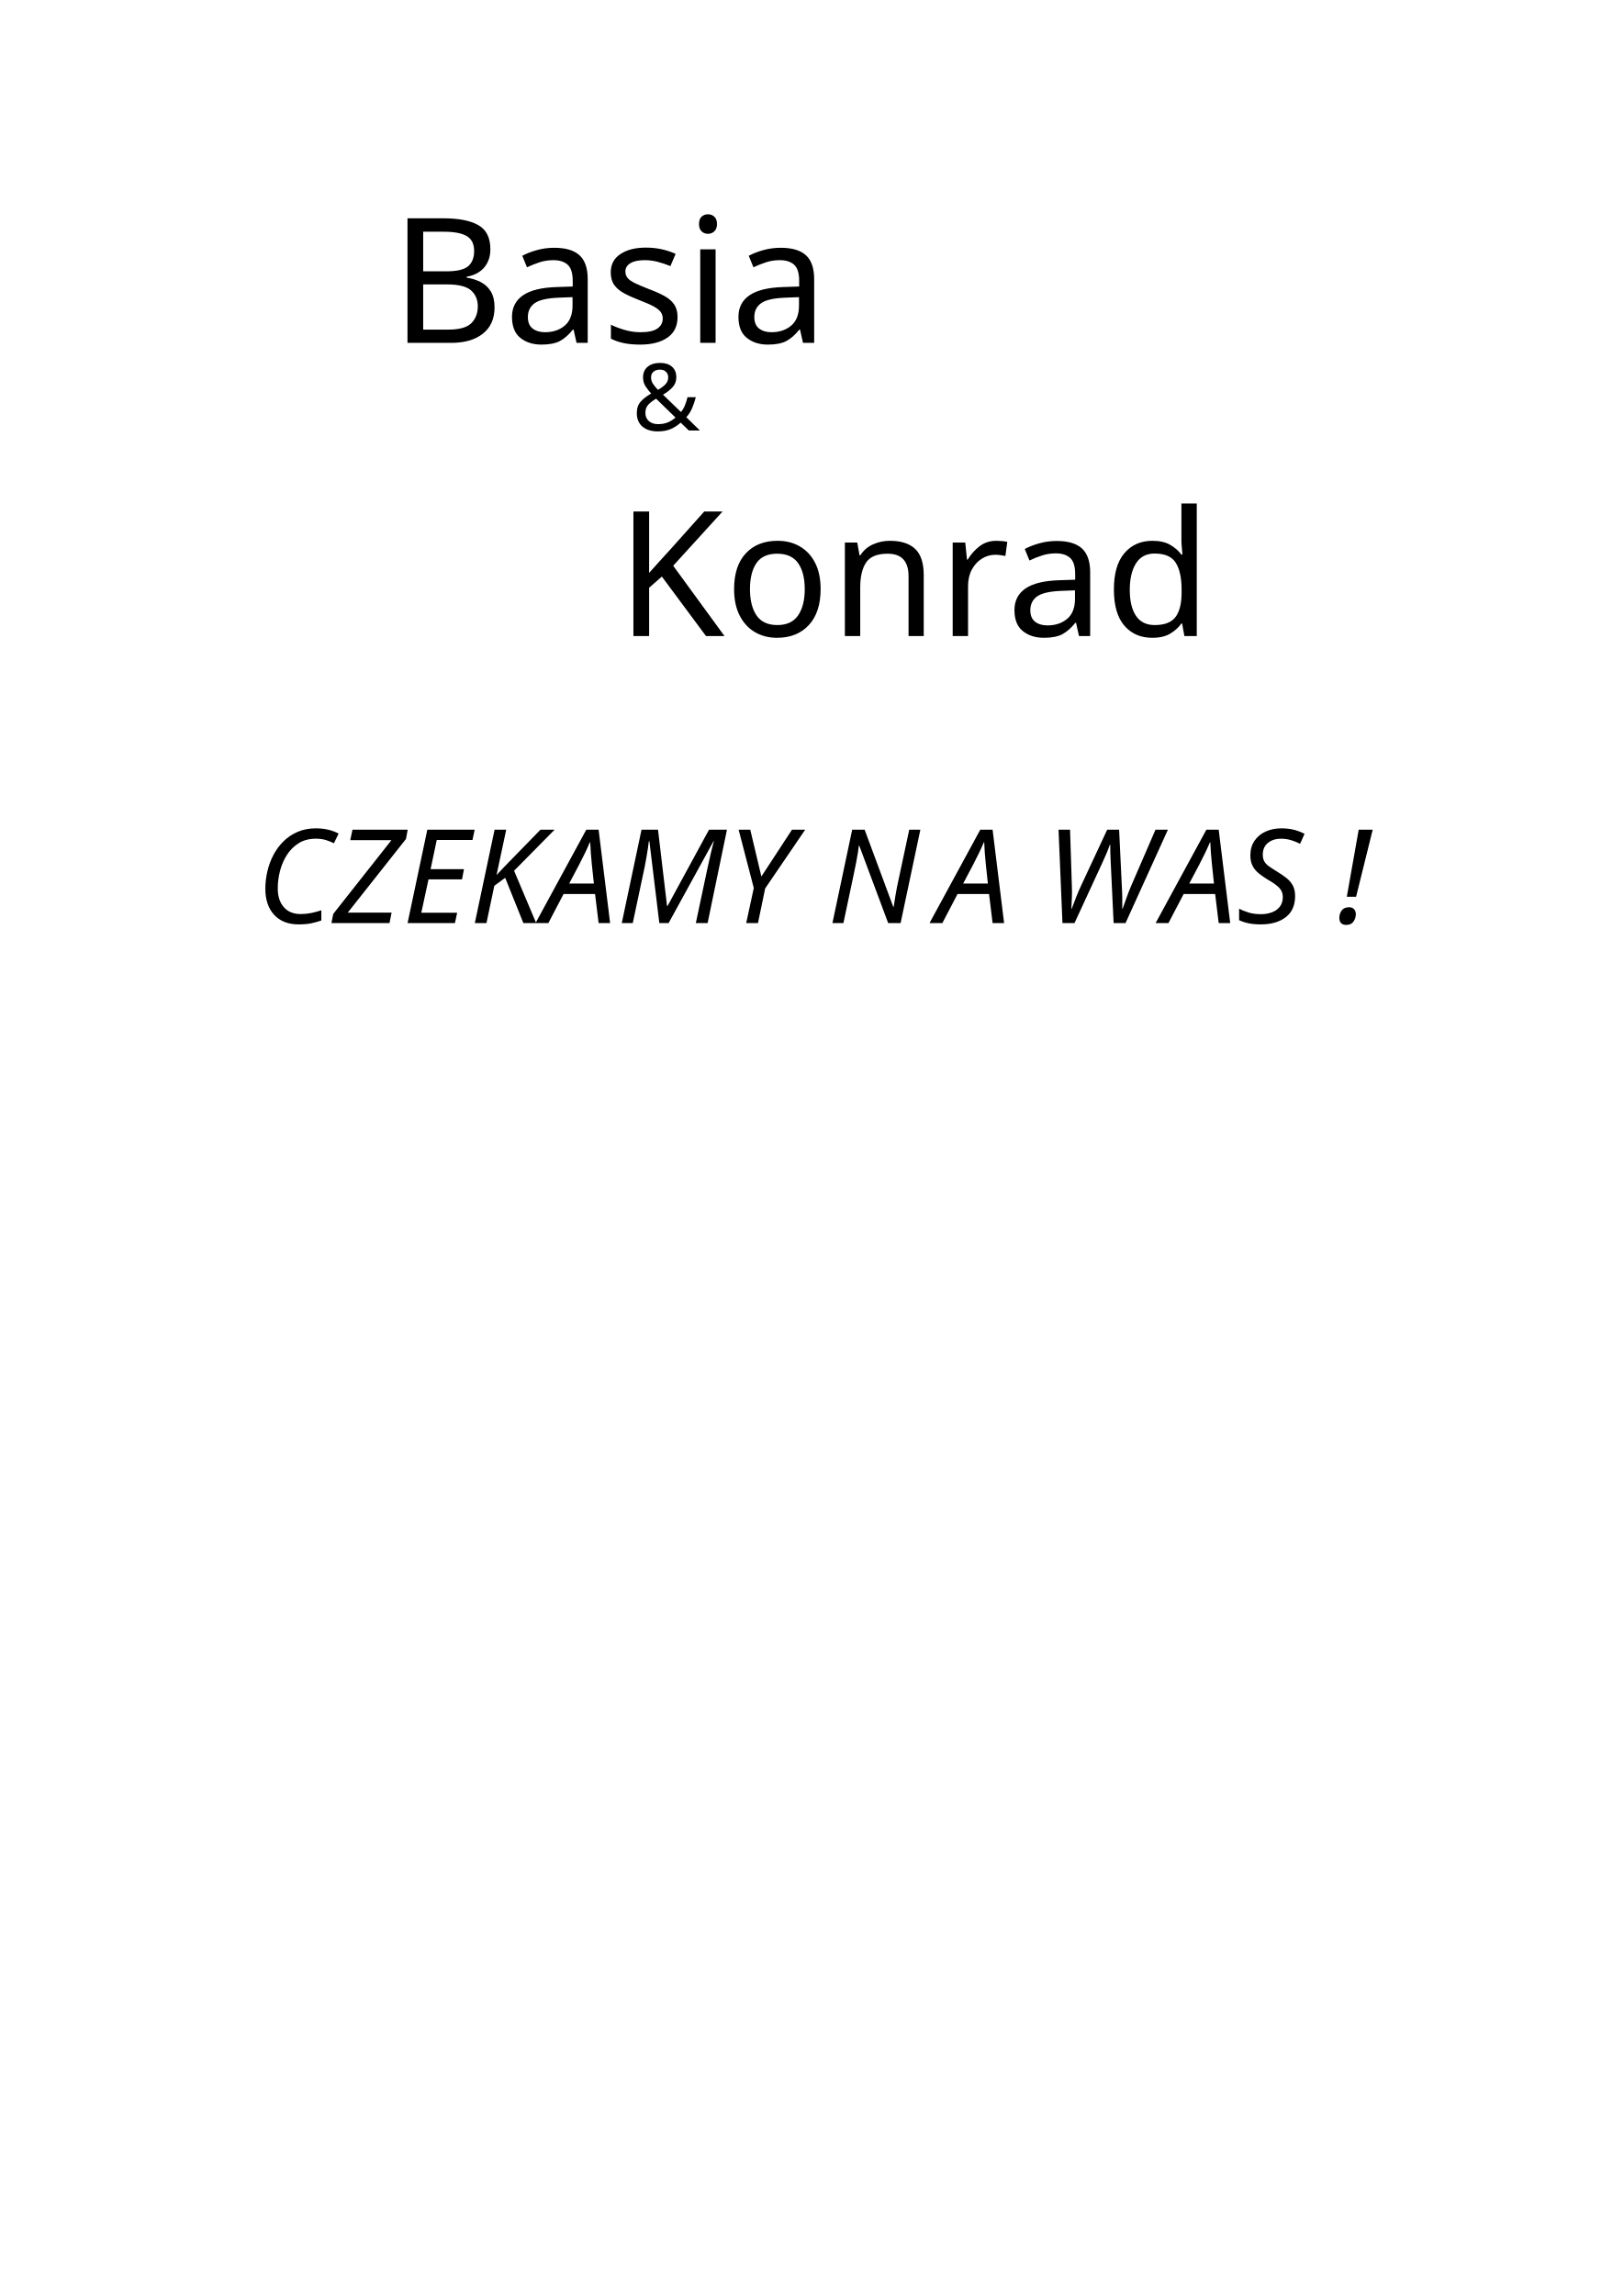
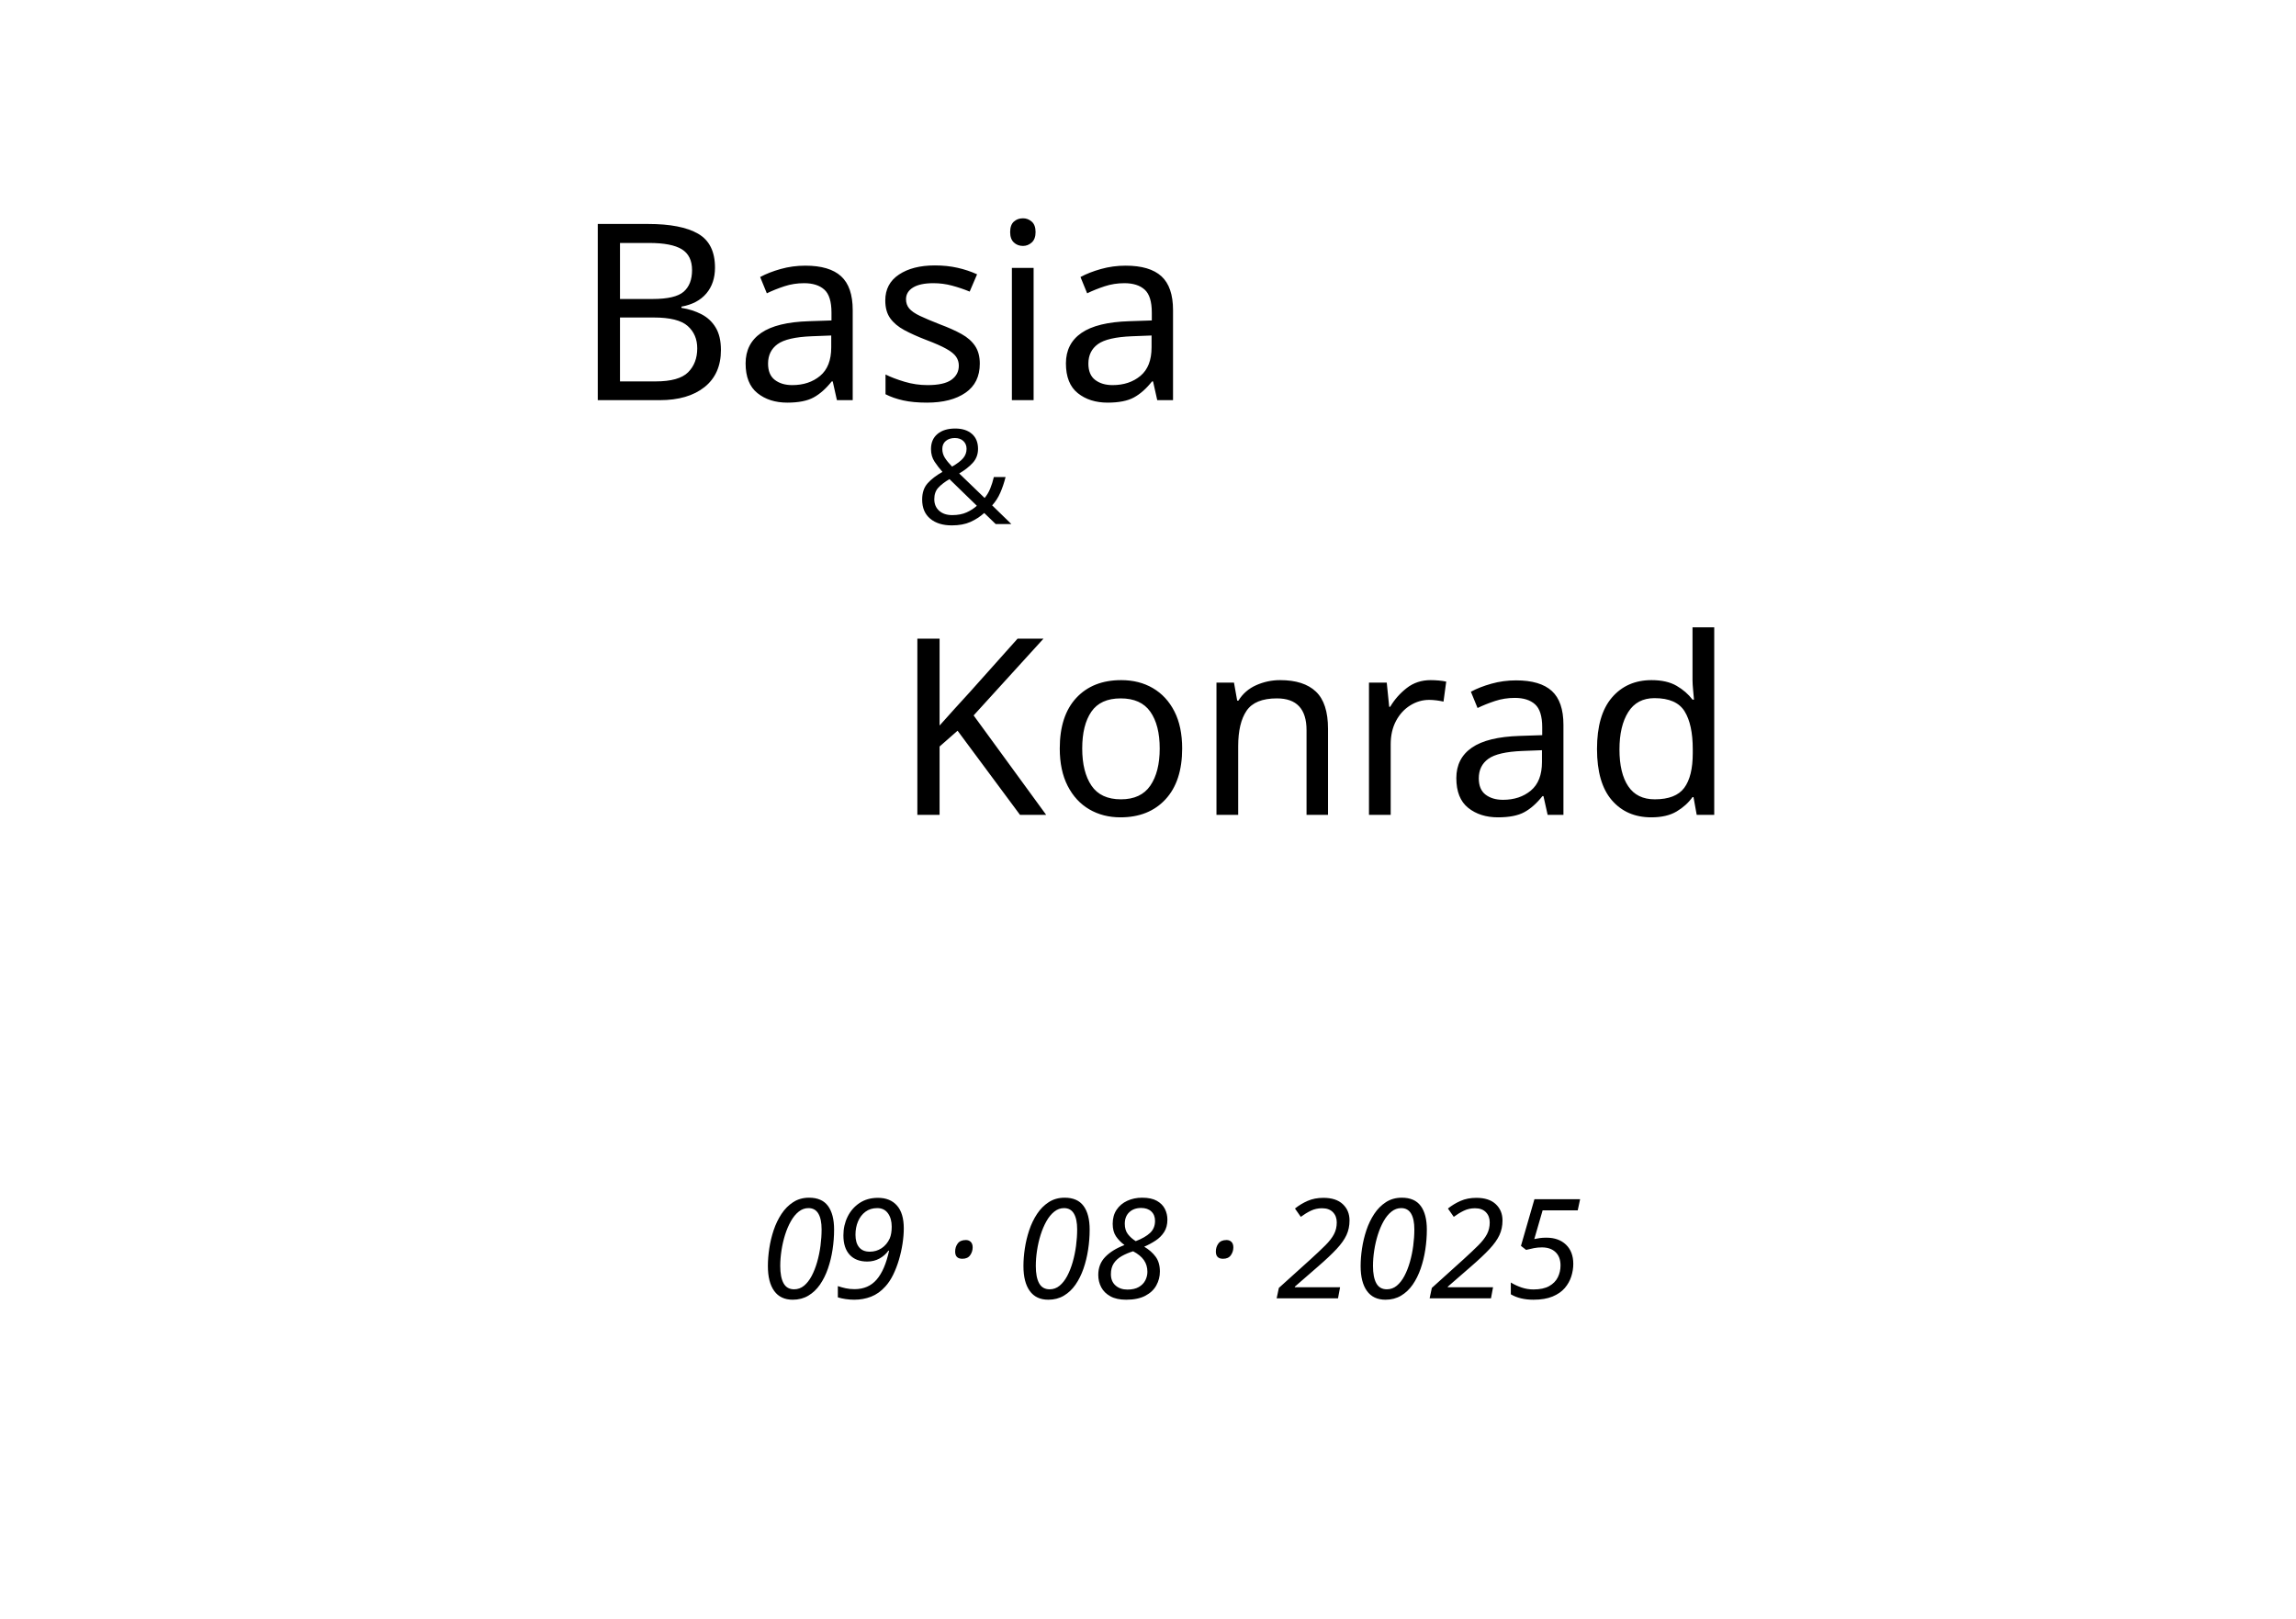
- <svg xmlns="http://www.w3.org/2000/svg" width="100%" height="100%" viewBox="0 0 2481 3508" version="1.1" xml:space="preserve" style="fill-rule:evenodd;clip-rule:evenodd;stroke-linejoin:round;stroke-miterlimit:2;">
-   <g transform="matrix(1.27005,0,0,1.27005,324.135,22.8826)">
-     <text x="214.83px" y="394.624px" style="font-family:'GreatVibes-Regular', 'Great Vibes';font-size:209.965px;">Basia</text>
-     <text x="505.238px" y="500.058px" style="font-family:'GreatVibes-Regular', 'Great Vibes';font-size:112.127px;">&amp;</text>
-     <text x="486.734px" y="747.491px" style="font-family:'GreatVibes-Regular', 'Great Vibes';font-size:209.965px;">Konrad</text>
-   </g>
-   <g transform="matrix(1,0,0,1,0,58.5396)">
-     <text x="391.157px" y="1352.43px" style="font-family:'AntPoltSemiCond-Italic', 'Antykwa Poltawskiego';font-style:italic;font-stretch:semi-condensed;font-size:200px;">CZEKAMY N<tspan x="1432.16px " y="1352.43px ">A</tspan> W<tspan x="1777.76px " y="1352.43px ">A</tspan>S !</text>
+ <svg xmlns="http://www.w3.org/2000/svg" width="100%" height="100%" viewBox="0 0 2481 1749" version="1.1" xml:space="preserve" style="fill-rule:evenodd;clip-rule:evenodd;stroke-linejoin:round;stroke-miterlimit:2;">
+   <g transform="matrix(1,0,0,1,620.079,203.638)">
+     <text x="0px" y="228.8px" style="font-family:'GreatVibes-Regular', 'Great Vibes';font-size:266.667px;">Basia</text>
+     <text x="368.835px" y="362.707px" style="font-family:'GreatVibes-Regular', 'Great Vibes';font-size:142.407px;">&amp;</text>
+     <text x="345.333px" y="676.96px" style="font-family:'GreatVibes-Regular', 'Great Vibes';font-size:266.667px;">Konrad</text>
+     <text x="201.129px" y="1199.42px" style="font-family:'AntPoltSemiCond-Italic', 'Antykwa Poltawskiego';font-style:italic;font-stretch:semi-condensed;font-size:150px;">0<tspan x="278.229px 355.329px 395.679px 426.279px 466.629px 543.729px 620.829px 661.179px 691.779px 732.129px 809.229px 886.329px 963.429px " y="1199.42px 1199.42px 1199.42px 1199.42px 1199.42px 1199.42px 1199.42px 1199.42px 1199.42px 1199.42px 1199.42px 1199.42px 1199.42px ">9 · 08 · 2025</tspan>
+     </text>
  </g>
</svg>
